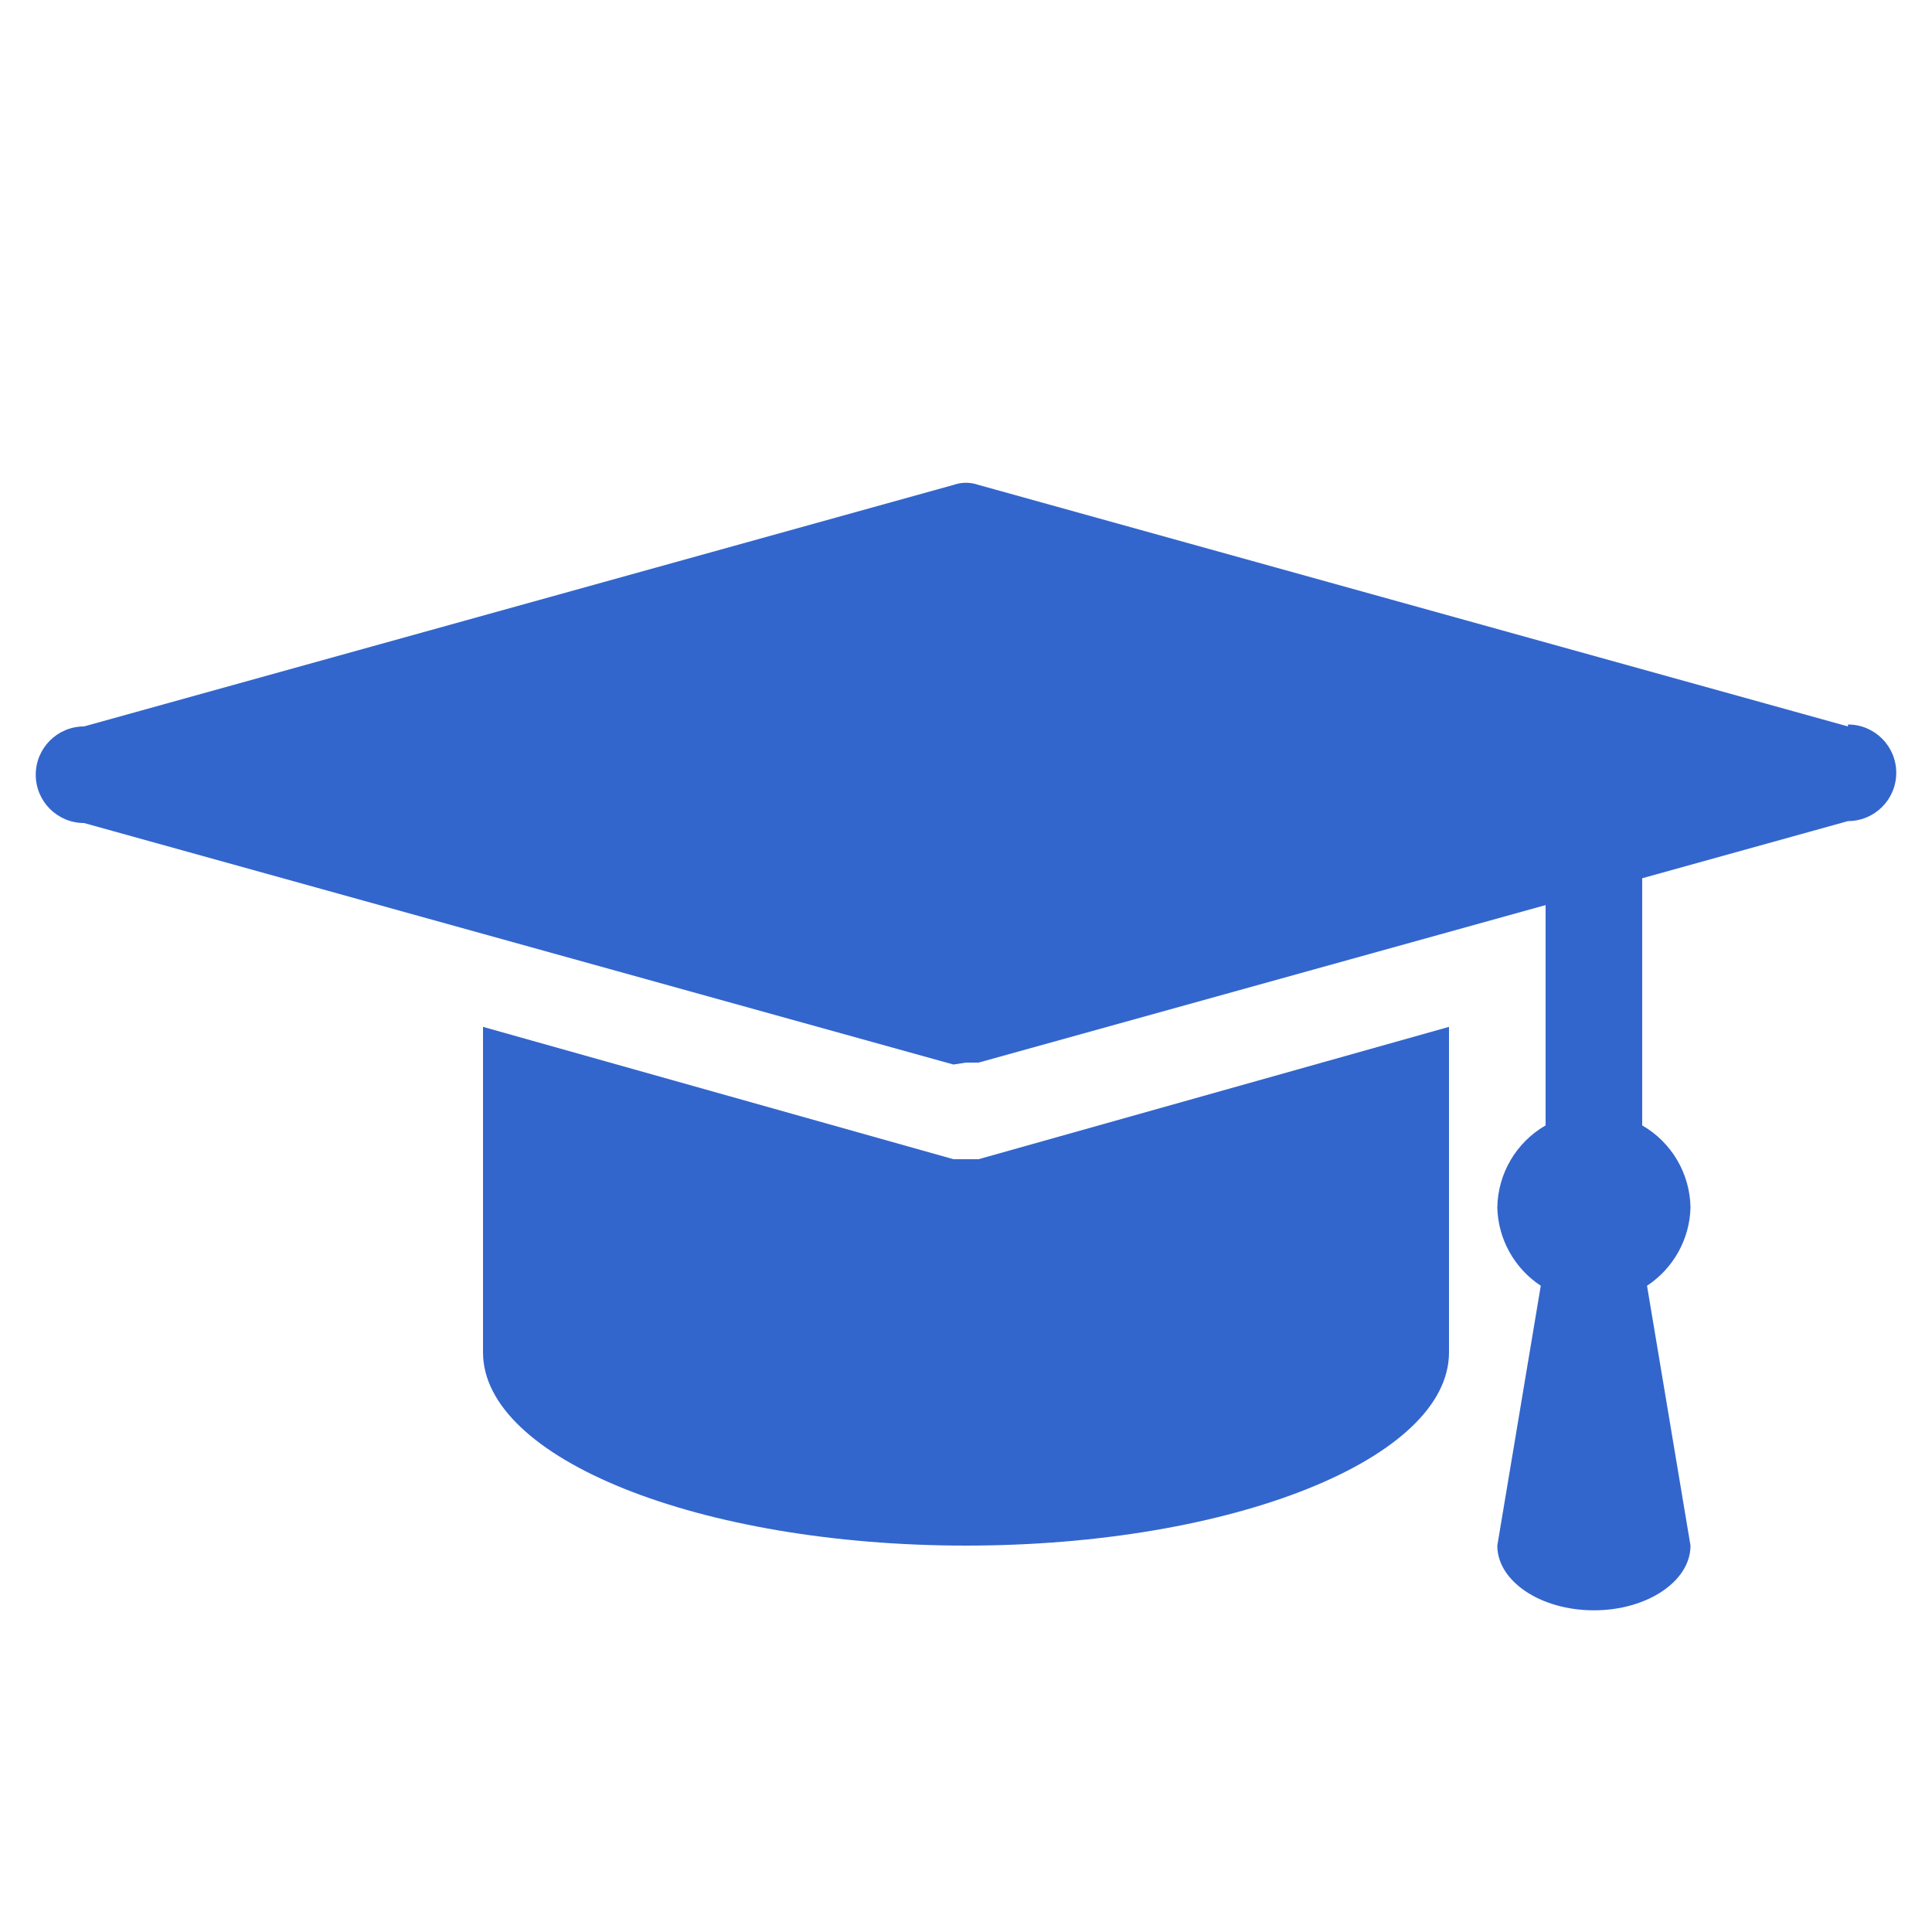
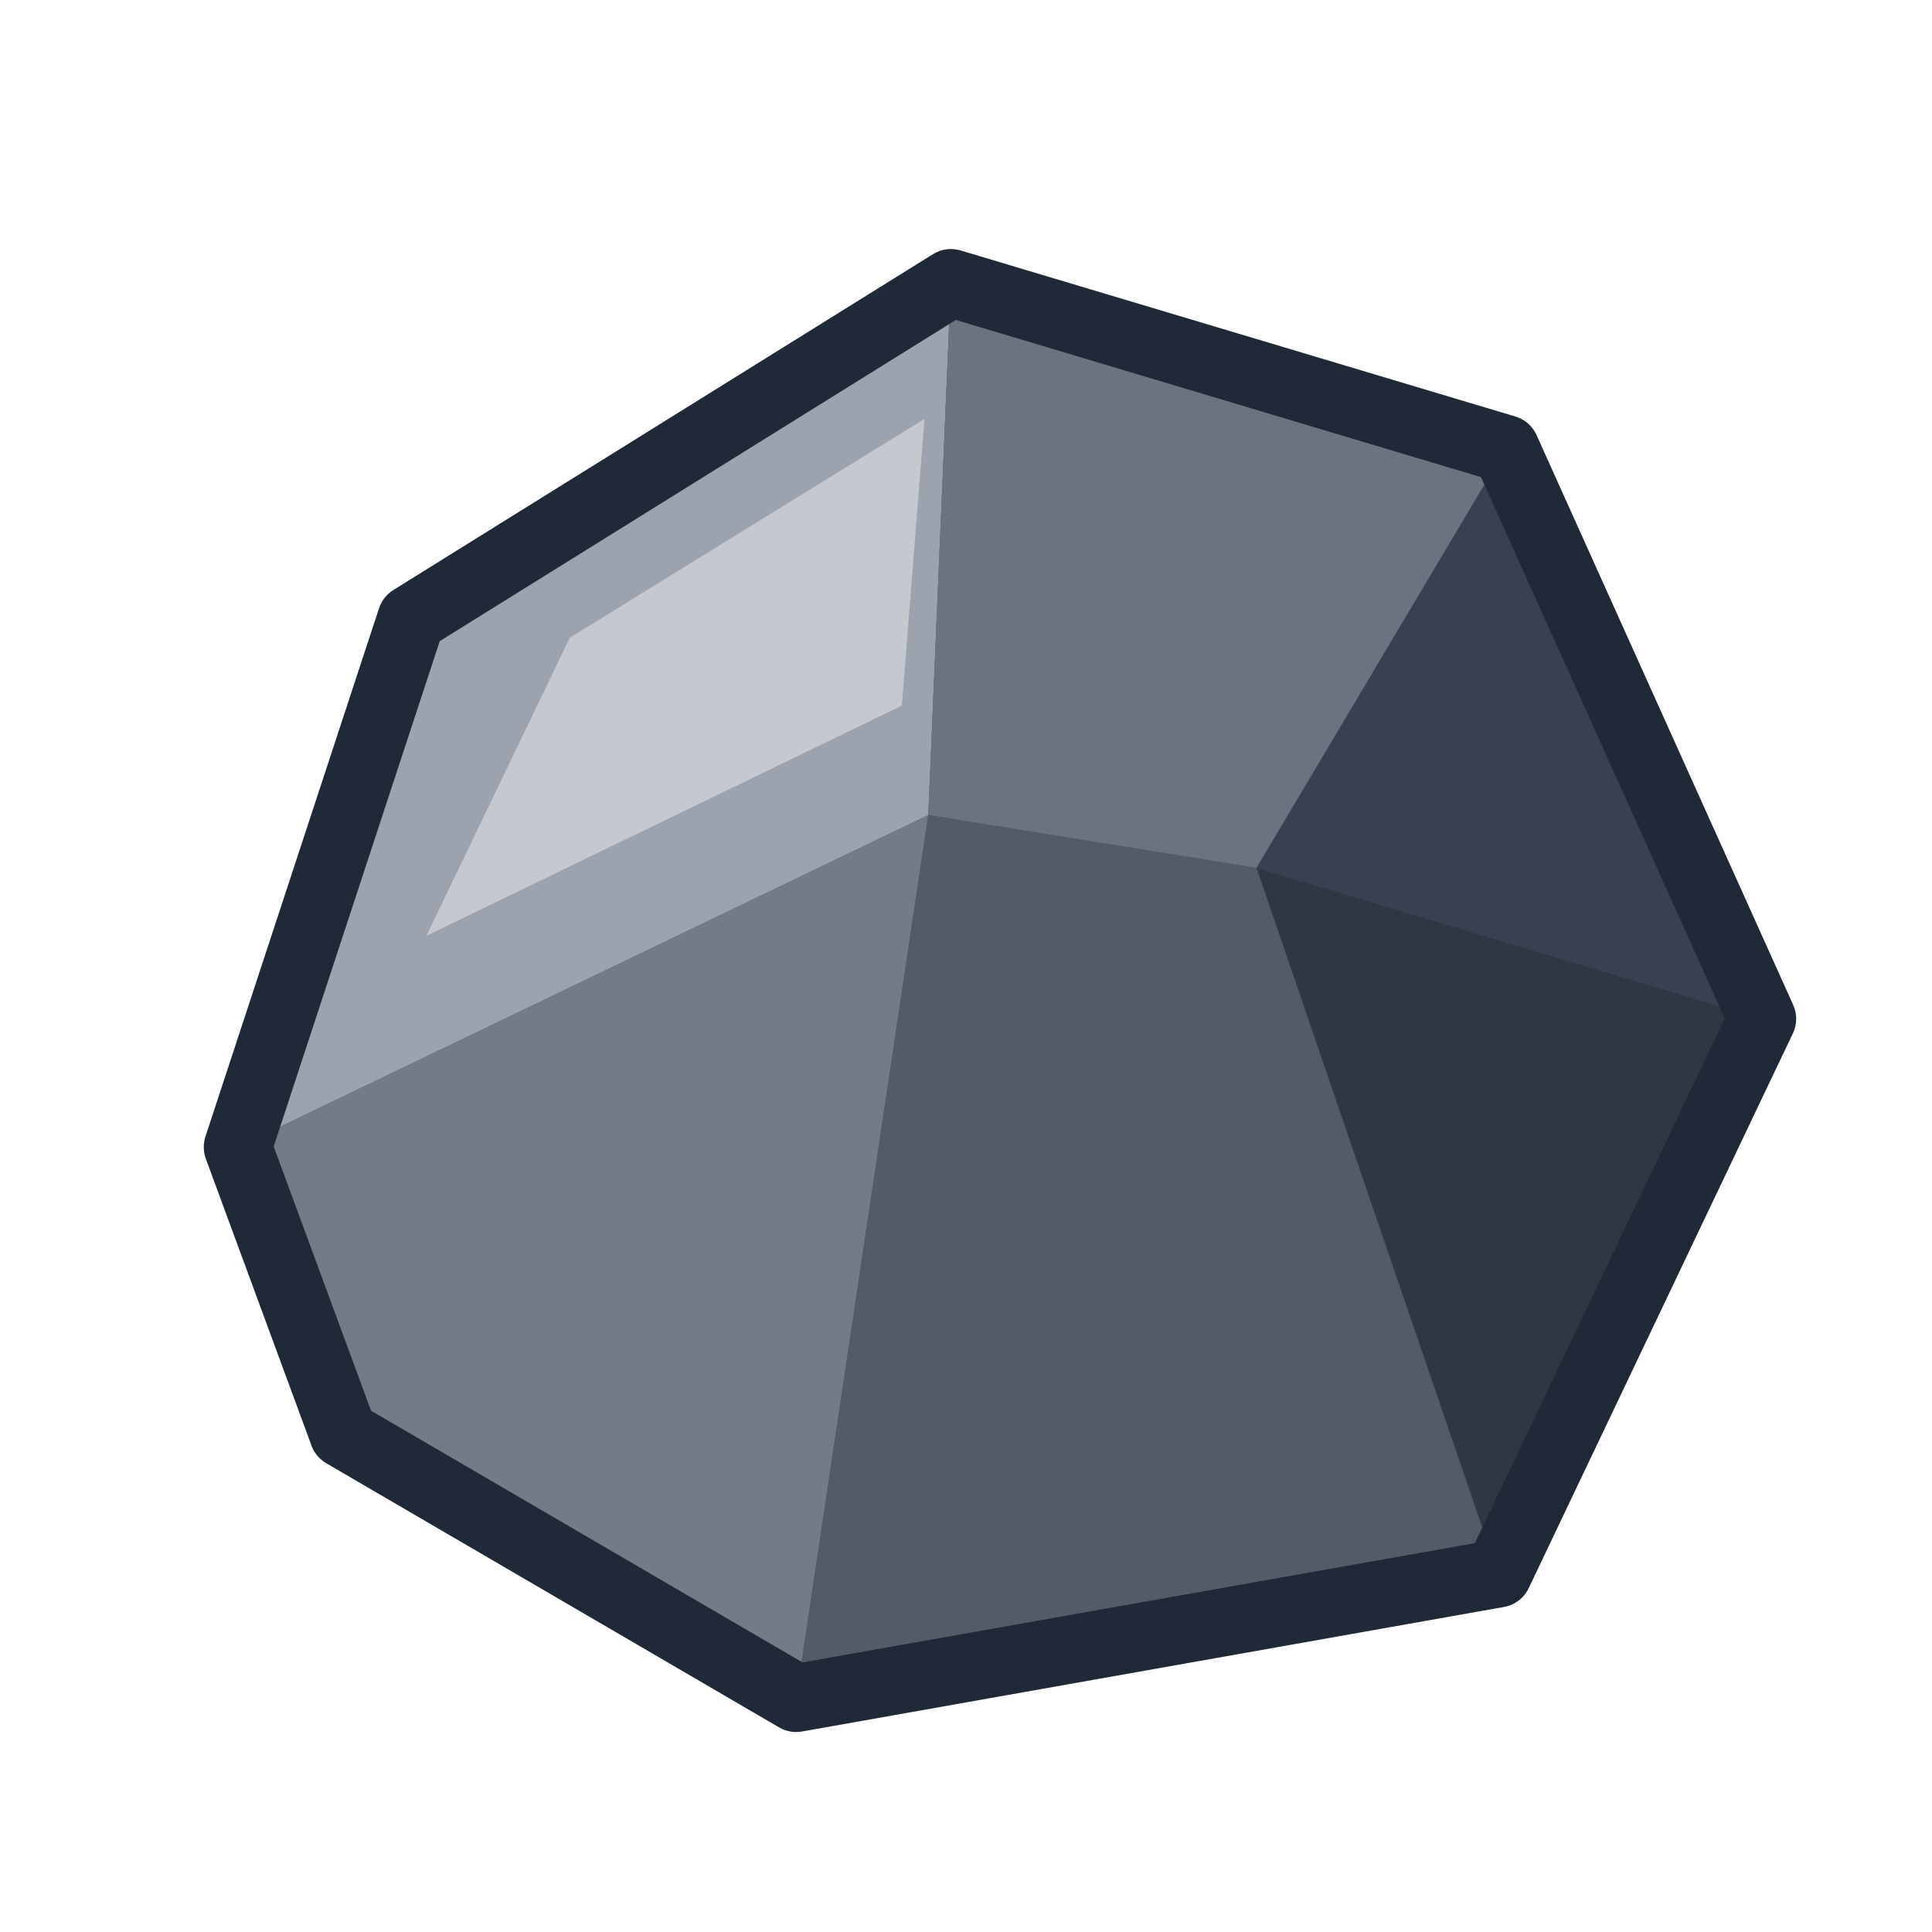
- <svg xmlns="http://www.w3.org/2000/svg" viewBox="2 2 20 20">
-   <path d="M12.13,14,12,14l-.13,0L7,12.63V16c0,1.1,2.24,2,5,2s5-.9,5-2V12.63Z" fill="#36c" />
-   <path d="M21.13,9.52l-9-2.5a.39.39,0,0,0-.26,0l-9,2.5a.5.5,0,0,0,0,1l9,2.5L12,13l.13,0,9-2.5a.5.5,0,0,0,0-1Z" fill="#36c" />
-   <path d="M19.5,14.5a1,1,0,0,0-.5-.85V10H18v3.65a1,1,0,0,0-.5.85,1,1,0,0,0,.45.81L17.5,18c0,.37.45.67,1,.67s1-.3,1-.67l-.45-2.69A1,1,0,0,0,19.5,14.5Z" fill="#36c" />
+ <svg xmlns="http://www.w3.org/2000/svg" viewBox="0 0 512 512" role="img" aria-labelledby="title">
+   <path fill="#4b5563" d="M63 304 109 164 252 75 399 119 467 270 397 417 211 450 91 380Z" />
+   <path fill="#9ca3af" d="M109 164 252 75 246 216 63 304Z" />
+   <path fill="#6b7280" d="M252 75 399 119 333 230 246 216Z" />
+   <path fill="#374151" d="M399 119 467 270 333 230Z" />
+   <path fill="#737b87" d="M63 304 246 216 211 450 91 380Z" />
+   <path fill="#525c69" d="M246 216 333 230 397 417 211 450Z" />
+   <path fill="#2f3743" d="M333 230 467 270 397 417Z" />
+   <path fill="#d1d5db" d="M151 169 245 111 239 187 113 248Z" opacity=".75" />
+   <path fill="none" stroke="#1f2937" stroke-linejoin="round" stroke-width="18" d="M63 304 109 164 252 75 399 119 467 270 397 417 211 450 91 380Z" />
</svg>
